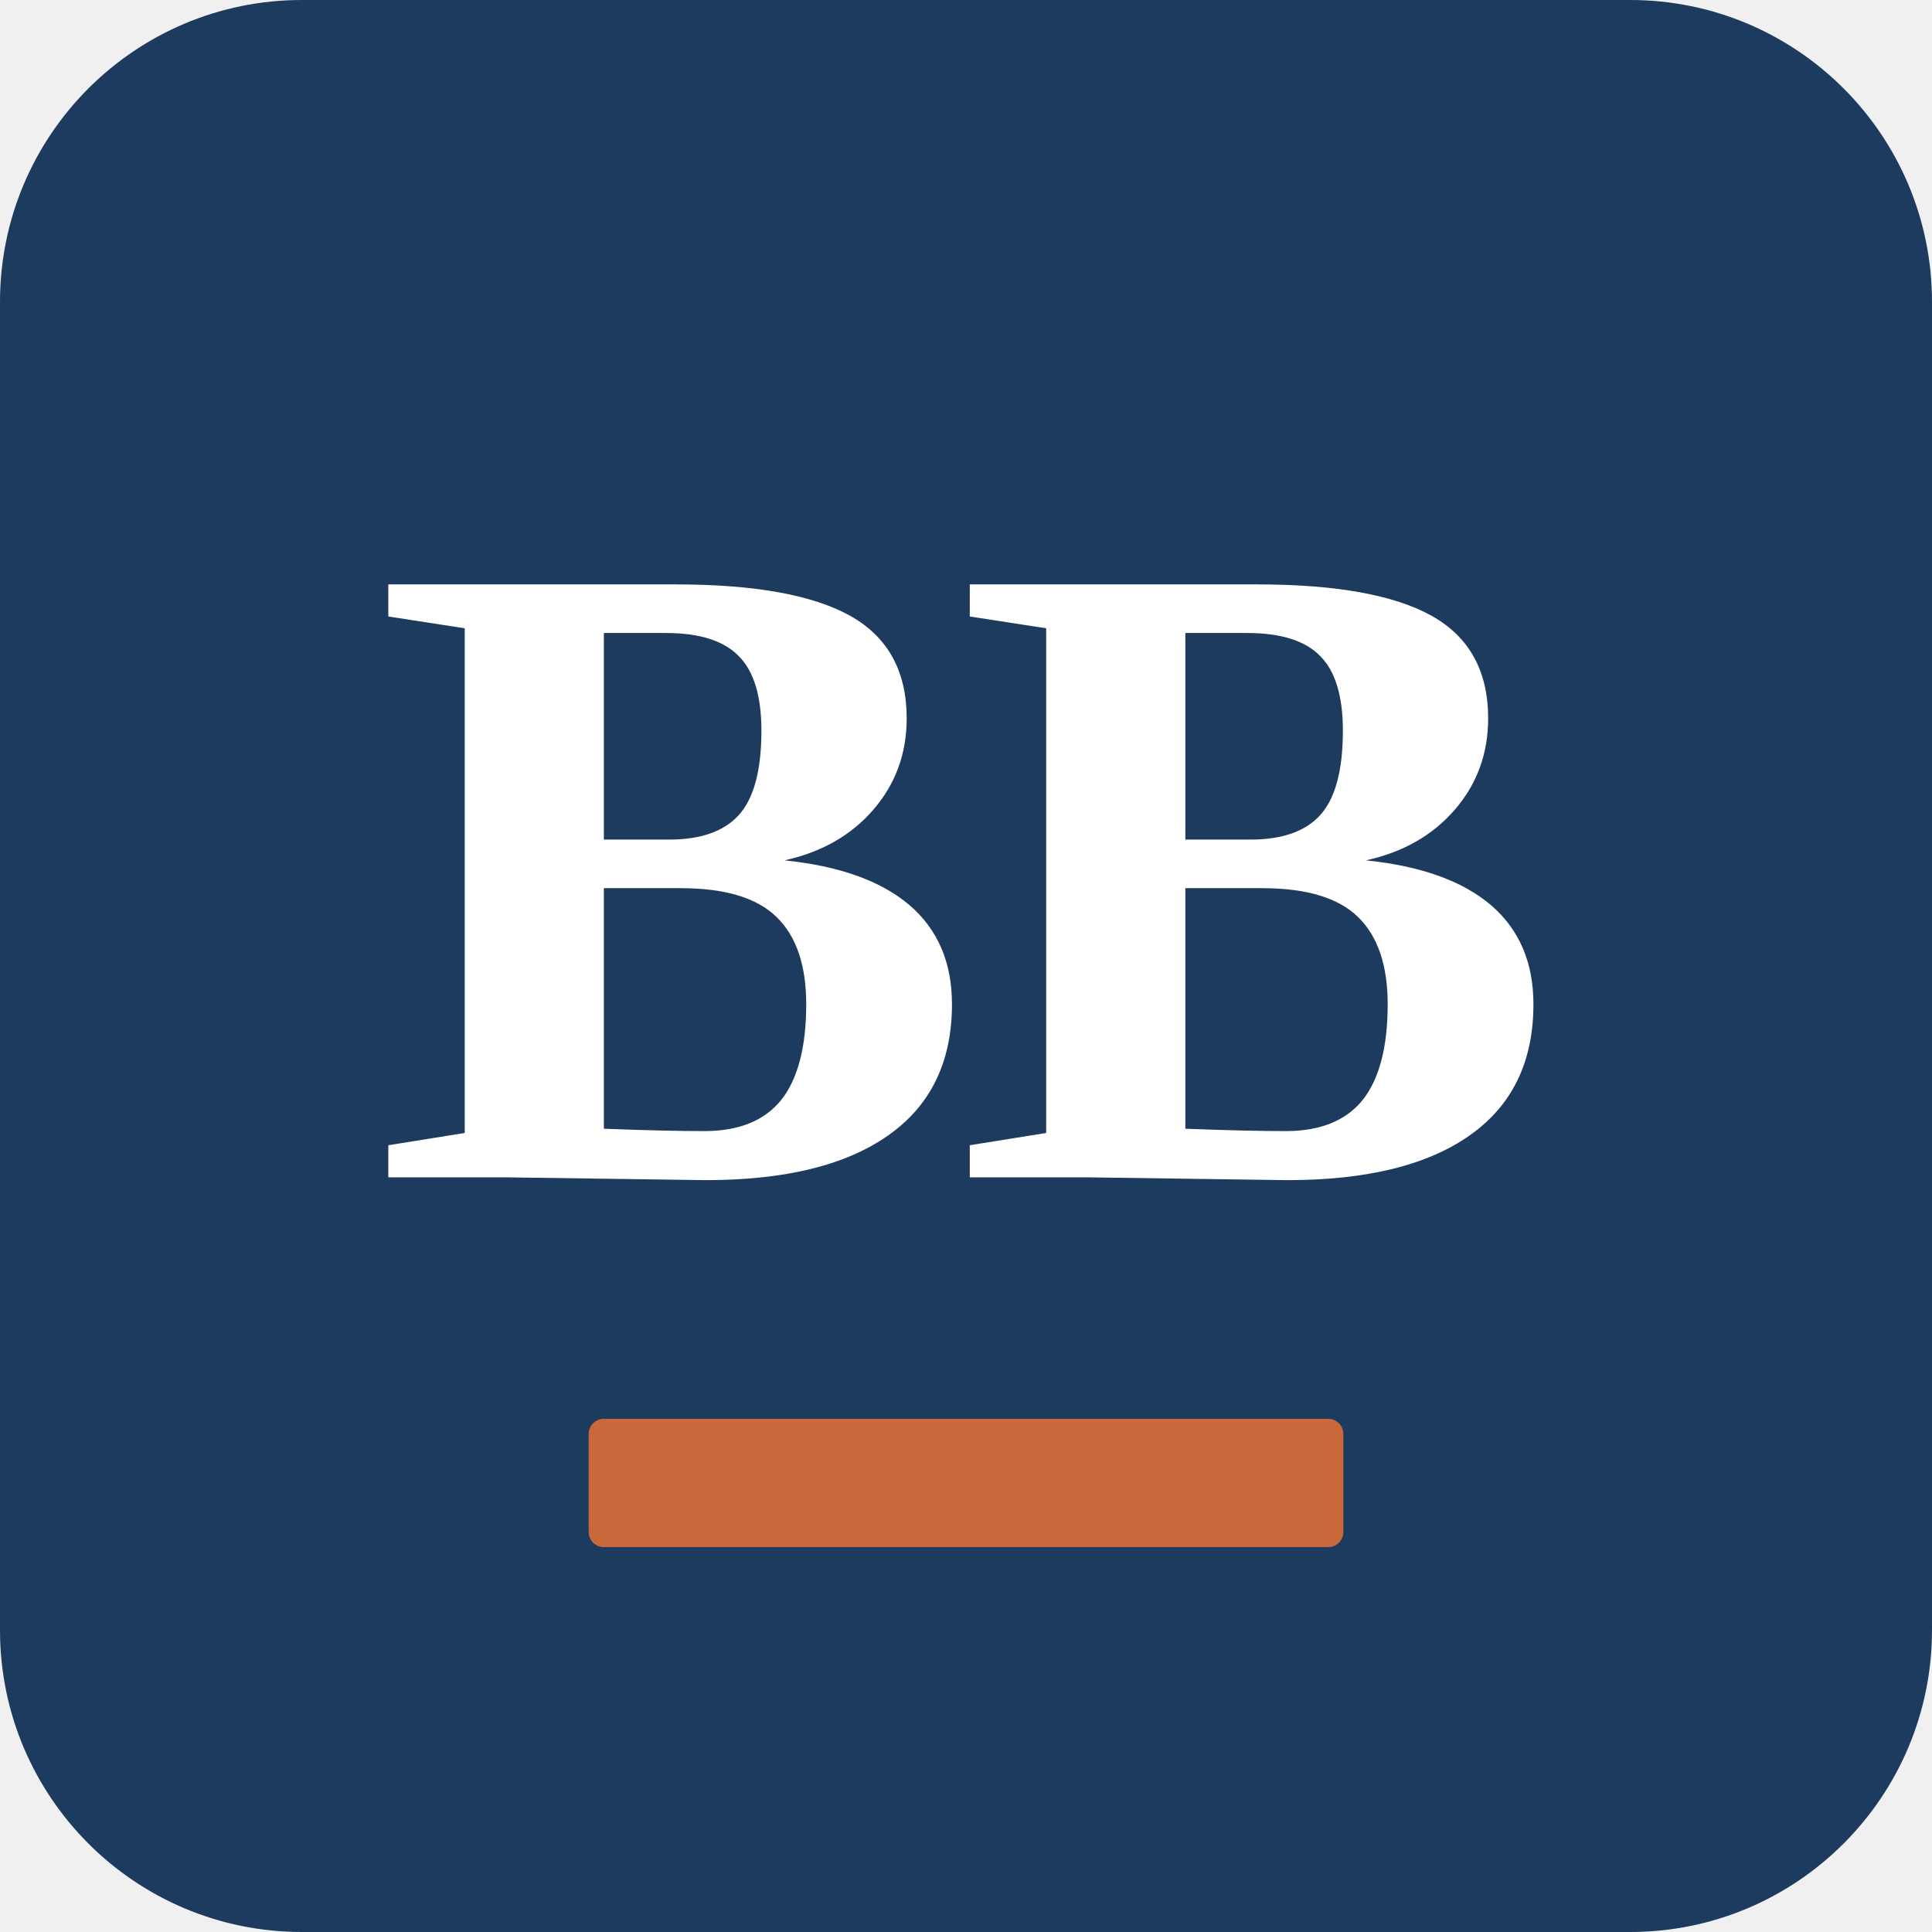
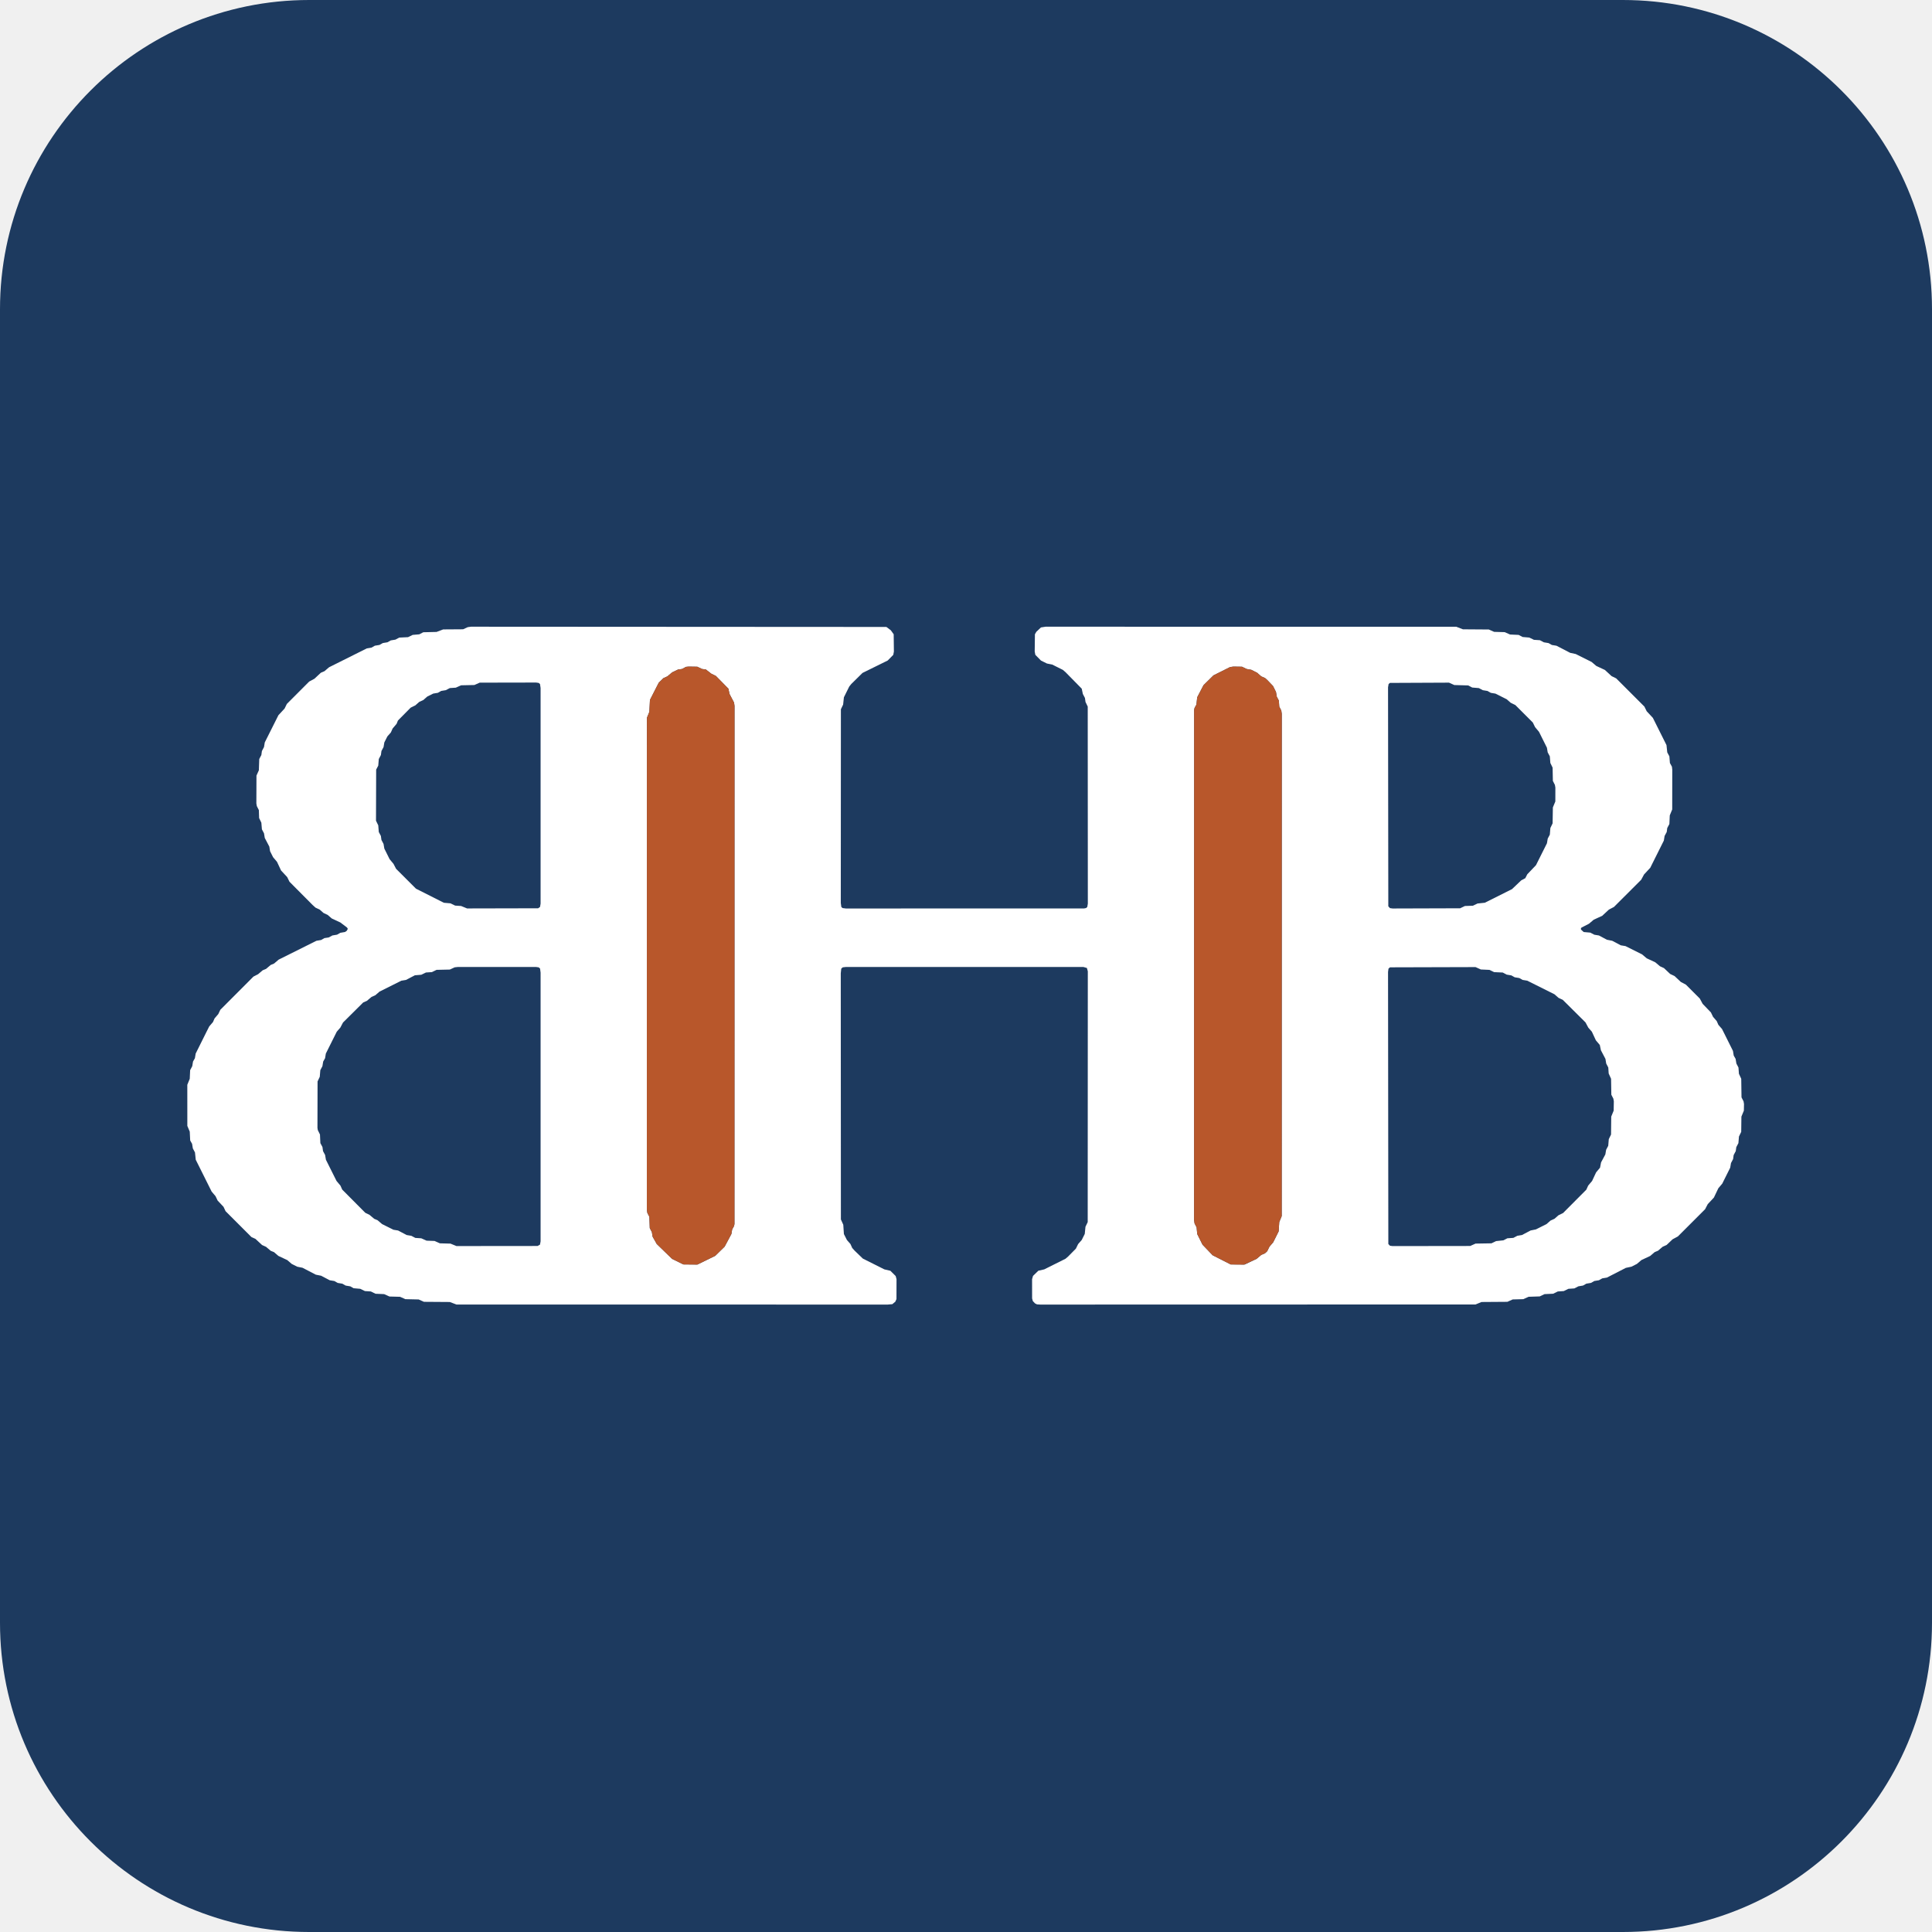
- <svg xmlns="http://www.w3.org/2000/svg" viewBox="0 0 64 64">
-   <rect width="64" height="64" rx="10" fill="#1D3A5F" />
-   <text x="32" y="39" text-anchor="middle" font-family="Georgia, 'Times New Roman', serif" font-weight="700" font-size="30" letter-spacing="-0.75" fill="#FFFFFF">BB</text>
-   <rect x="19.5" y="47" width="25" height="4.25" rx="0.5" fill="#C9683A" />
+ <svg xmlns="http://www.w3.org/2000/svg" viewBox="-9 -145.5 728 728" role="img" aria-label="Ben Bevill monogram">
+   <rect x="-9" y="-145.5" width="728" height="728" rx="116.5" fill="#1D3A5F" />
+   <path fill="#FFFFFF" fill-rule="evenodd" d="M547.00 346.04 L383.00 346.08 L381.75 346.00 L381.00 345.63 L380.18 344.75 L379.91 343.75 L379.90 336.50 L380.25 335.28 L382.25 333.33 L384.50 332.81 L392.50 328.81 L393.50 327.95 L396.41 325.00 L397.25 323.28 L398.60 321.75 L399.75 319.45 L400.02 316.75 L400.86 315.00 L400.90 220.50 L400.56 219.25 L399.25 218.87 L309.75 218.87 L308.56 219.00 L308.00 219.49 L307.81 221.25 L307.86 314.00 L308.76 316.00 L308.99 319.50 L310.13 321.75 L311.45 323.25 L312.13 324.75 L313.00 325.73 L316.13 328.75 L324.25 332.82 L326.50 333.34 L328.50 335.32 L328.82 336.50 L328.80 344.00 L328.36 345.00 L327.25 345.92 L325.50 346.08 L163.00 346.06 L160.50 345.11 L150.75 345.04 L148.75 344.15 L143.75 344.04 L141.75 343.15 L137.75 343.04 L135.75 342.14 L132.50 342.00 L130.75 341.14 L128.50 340.99 L126.75 340.14 L124.25 339.92 L123.00 339.21 L121.25 338.92 L120.00 338.21 L118.25 337.92 L117.00 337.21 L115.25 336.92 L112.00 335.21 L110.00 334.81 L105.00 332.21 L103.00 331.81 L100.91 330.75 L99.25 329.32 L95.91 327.75 L94.25 326.32 L93.00 325.81 L91.25 324.32 L89.75 323.64 L87.25 321.32 L85.75 320.64 L76.00 310.89 L75.23 309.25 L73.00 306.88 L72.23 305.25 L70.75 303.50 L64.76 291.50 L64.47 288.75 L63.67 287.25 L63.38 285.50 L62.67 284.25 L62.50 280.91 L61.59 278.75 L61.58 263.25 L62.50 261.00 L62.65 257.75 L63.44 256.25 L63.73 254.50 L64.44 253.25 L64.73 251.50 L68.75 243.43 L69.85 241.25 L71.25 239.63 L71.85 238.25 L73.25 236.62 L74.02 235.00 L86.50 222.49 L88.25 221.59 L90.00 220.11 L91.25 219.59 L93.00 218.11 L94.25 217.59 L96.00 216.10 L110.23 209.00 L112.00 208.70 L113.25 207.99 L114.83 207.75 L116.25 206.99 L118.00 206.70 L119.25 205.99 L121.00 205.69 L121.65 205.25 L122.06 204.50 L121.76 204.00 L119.25 202.10 L116.00 200.58 L114.47 199.25 L112.88 198.50 L111.47 197.25 L109.88 196.50 L108.78 195.50 L100.08 186.75 L99.22 185.00 L96.90 182.50 L95.38 179.25 L93.90 177.50 L92.77 175.25 L92.48 173.50 L90.77 170.25 L90.48 168.50 L89.69 167.00 L89.48 164.50 L88.64 162.75 L88.54 159.75 L87.78 158.25 L87.60 157.25 L87.64 146.75 L88.54 144.75 L88.69 140.50 L89.48 139.00 L89.69 137.50 L90.48 136.00 L90.77 134.25 L95.91 124.00 L98.23 121.50 L99.09 119.75 L107.50 111.32 L109.49 110.25 L111.90 108.00 L113.25 107.42 L115.00 105.93 L129.25 98.81 L131.00 98.52 L132.25 97.81 L134.00 97.52 L135.25 96.81 L137.00 96.52 L138.25 95.81 L140.00 95.52 L141.46 94.75 L144.75 94.59 L146.50 93.74 L149.00 93.52 L150.50 92.74 L155.50 92.62 L158.00 91.67 L165.50 91.62 L167.25 90.82 L168.50 90.65 L325.00 90.74 L326.68 92.00 L327.75 93.50 L327.83 100.00 L327.60 101.25 L325.50 103.39 L316.00 108.07 L311.76 112.25 L311.00 113.20 L308.99 117.25 L308.70 120.00 L307.86 121.75 L307.82 194.75 L308.02 196.25 L308.50 196.67 L309.75 196.83 L399.50 196.81 L400.25 196.66 L400.70 196.25 L400.91 195.00 L400.87 120.75 L400.03 119.00 L399.82 117.50 L399.03 116.00 L398.61 114.00 L392.50 107.78 L391.50 106.92 L387.50 104.92 L385.50 104.52 L383.25 103.41 L381.13 101.25 L380.89 100.00 L380.97 93.50 L381.50 92.57 L383.25 90.92 L385.00 90.65 L539.75 90.67 L542.25 91.63 L552.00 91.70 L554.00 92.59 L558.00 92.70 L560.00 93.59 L563.25 93.74 L564.75 94.53 L567.25 94.74 L569.00 95.59 L571.25 95.74 L572.75 96.53 L574.50 96.82 L575.75 97.53 L577.50 97.82 L582.67 100.50 L584.75 100.94 L590.75 103.94 L592.50 105.43 L595.75 106.95 L598.25 109.26 L600.00 110.12 L610.63 120.75 L611.49 122.50 L613.82 125.00 L618.95 135.25 L619.24 138.00 L620.04 139.50 L620.24 142.00 L621.00 143.40 L621.13 144.50 L621.11 159.50 L620.19 161.75 L620.04 165.00 L619.24 166.50 L619.04 168.00 L618.24 169.50 L617.95 171.25 L612.83 181.50 L610.50 184.00 L609.42 186.00 L599.16 196.25 L597.25 197.25 L594.75 199.57 L591.50 201.08 L589.75 202.57 L586.97 204.00 L586.72 204.25 L586.72 204.75 L587.75 205.70 L590.25 205.92 L591.75 206.71 L593.50 207.00 L596.50 208.60 L598.50 209.00 L601.75 210.71 L603.50 211.00 L609.75 214.12 L611.50 215.60 L614.75 217.12 L616.50 218.60 L618.00 219.29 L620.34 221.50 L622.00 222.29 L624.34 224.50 L626.25 225.51 L631.50 230.76 L632.57 232.75 L635.70 236.00 L636.50 237.66 L637.88 239.25 L638.50 240.66 L639.88 242.25 L641.00 244.48 L644.00 250.50 L644.29 252.25 L645.00 253.50 L645.29 255.25 L646.07 256.75 L646.25 259.11 L647.12 261.00 L647.22 268.00 L647.99 269.50 L648.16 270.50 L648.11 273.00 L647.18 275.25 L647.11 281.00 L646.26 282.75 L646.05 285.25 L645.26 286.75 L645.05 288.25 L644.26 289.75 L644.05 291.25 L643.26 292.75 L642.96 294.50 L639.97 300.50 L638.49 302.25 L636.82 305.75 L634.50 308.24 L633.50 310.15 L623.25 320.40 L621.25 321.48 L619.00 323.62 L617.50 324.30 L615.75 325.79 L614.50 326.31 L612.82 327.75 L609.50 329.31 L607.82 330.75 L605.75 331.80 L603.63 332.25 L596.50 335.91 L594.75 336.20 L593.50 336.91 L591.75 337.20 L590.50 337.91 L588.75 338.20 L587.50 338.91 L585.75 339.20 L584.25 339.99 L582.00 340.14 L580.25 340.99 L578.00 341.14 L576.25 341.99 L573.00 342.14 L571.20 343.00 L567.00 343.14 L565.00 344.04 L561.00 344.14 L559.00 345.04 L549.25 345.11 L547.00 346.04Z M253.78 331.00 L260.50 327.72 L264.05 324.25 L266.59 319.50 L266.89 317.75 L267.59 316.50 L267.75 315.75 L267.77 120.50 L267.60 119.25 L265.89 116.00 L265.47 114.00 L260.75 109.20 L259.00 108.34 L257.00 106.78 L255.50 106.57 L253.75 105.73 L250.50 105.68 L249.50 105.78 L248.00 106.58 L246.50 106.78 L244.25 107.87 L242.50 109.35 L241.00 110.02 L239.22 111.75 L235.91 118.25 L235.68 122.75 L234.76 125.00 L234.74 310.25 L234.92 311.50 L235.69 313.00 L235.84 317.25 L236.63 318.75 L236.92 320.50 L238.47 323.25 L244.25 328.86 L248.50 330.95 L253.78 331.00Z M459.99 331.00 L464.50 328.85 L466.25 327.37 L467.67 326.75 L468.50 325.98 L469.35 324.25 L470.75 322.62 L472.81 318.50 L473.04 315.00 L473.96 312.75 L473.98 123.50 L473.81 122.25 L473.04 120.75 L472.89 118.50 L472.10 117.00 L471.81 115.25 L470.69 113.00 L468.54 110.75 L467.70 110.00 L466.25 109.36 L464.70 108.00 L462.50 106.89 L460.75 106.58 L459.00 105.73 L455.75 105.68 L454.50 105.86 L448.25 108.99 L444.50 112.68 L442.12 117.25 L441.83 120.00 L441.13 121.25 L440.97 122.00 L440.95 314.25 L441.13 315.50 L441.90 317.00 L442.13 319.50 L444.12 323.50 L447.94 327.50 L454.75 330.96 L459.99 331.00Z M193.78 196.75 L194.49 196.25 L194.70 195.00 L194.70 113.75 L194.48 112.25 L194.00 111.84 L193.00 111.69 L171.75 111.73 L169.75 112.62 L164.75 112.73 L162.75 113.62 L160.50 113.77 L159.00 114.56 L157.25 114.85 L156.00 115.56 L154.25 115.85 L152.00 116.97 L150.50 118.29 L149.00 118.97 L147.50 120.29 L145.75 121.15 L140.95 126.00 L140.44 127.25 L138.95 129.00 L138.28 130.50 L136.96 132.00 L135.82 134.25 L135.53 136.00 L134.73 137.50 L134.53 139.00 L133.74 140.50 L133.53 143.00 L132.74 144.50 L132.68 163.75 L133.53 165.50 L133.73 168.00 L134.52 169.50 L134.73 171.00 L135.52 172.50 L135.82 174.25 L137.81 178.25 L139.27 180.00 L140.25 181.88 L147.75 189.37 L158.25 194.67 L160.75 194.89 L162.50 195.74 L164.75 195.89 L167.00 196.81 L193.78 196.75Z M541.19 196.75 L543.00 195.89 L546.00 195.79 L547.75 194.95 L550.50 194.66 L560.75 189.53 L564.19 186.25 L565.75 185.41 L566.50 183.94 L569.78 180.50 L573.91 172.25 L574.20 170.50 L574.99 169.00 L575.20 166.50 L576.04 164.75 L576.14 158.75 L577.07 156.50 L577.08 151.25 L576.90 150.25 L576.14 148.75 L576.04 143.75 L575.19 142.00 L574.99 139.50 L574.19 138.00 L573.90 136.25 L570.91 130.25 L569.44 128.50 L568.58 126.75 L562.00 120.17 L560.25 119.31 L558.75 117.99 L554.50 115.86 L552.75 115.57 L551.50 114.86 L549.75 114.57 L548.25 113.78 L545.75 113.57 L544.25 112.78 L539.00 112.63 L537.00 111.73 L514.75 111.83 L514.24 112.25 L514.03 113.50 L514.13 196.00 L514.75 196.69 L515.75 196.83 L541.19 196.75Z M193.57 324.00 L194.47 323.50 L194.70 322.25 L194.70 221.00 L194.50 219.46 L194.00 219.02 L193.00 218.87 L163.50 218.87 L162.33 219.00 L160.50 219.84 L155.50 219.95 L153.75 220.80 L151.50 220.95 L149.75 221.80 L147.33 222.00 L144.00 223.74 L142.25 224.03 L134.00 228.15 L132.45 229.50 L131.00 230.15 L129.25 231.63 L127.85 232.25 L120.25 239.80 L119.25 241.70 L117.90 243.25 L113.78 251.50 L113.49 253.25 L112.78 254.50 L112.49 256.25 L111.70 257.75 L111.49 260.25 L110.66 262.00 L110.62 279.50 L110.75 280.32 L111.57 282.00 L111.72 285.25 L112.50 286.70 L112.72 288.25 L113.50 289.70 L113.81 291.50 L117.81 299.50 L119.28 301.25 L119.95 302.75 L128.65 311.50 L130.25 312.28 L132.00 313.76 L133.25 314.28 L134.98 315.75 L139.25 317.88 L141.00 318.17 L144.25 319.88 L146.00 320.17 L147.50 320.96 L149.75 321.11 L151.75 322.00 L154.75 322.11 L156.75 323.00 L160.75 323.11 L163.00 324.03 L193.57 324.00Z M545.00 324.00 L547.00 323.10 L553.00 323.00 L554.75 322.16 L557.50 321.87 L559.00 321.10 L561.25 320.95 L562.75 320.16 L564.50 319.87 L567.75 318.16 L569.75 317.75 L573.75 315.75 L575.25 314.43 L576.75 313.75 L578.25 312.43 L580.00 311.57 L588.75 302.78 L589.44 301.25 L590.92 299.50 L592.44 296.25 L593.91 294.50 L594.30 292.50 L595.91 289.50 L596.21 287.75 L597.00 286.25 L597.21 283.75 L598.06 282.00 L598.13 275.25 L599.05 273.00 L599.11 269.50 L598.94 268.50 L598.17 267.00 L598.07 261.00 L597.17 259.00 L597.02 256.75 L596.24 255.25 L595.95 253.50 L594.24 250.25 L593.82 248.25 L592.34 246.50 L590.83 243.25 L589.50 241.74 L588.43 239.75 L579.87 231.25 L578.27 230.50 L576.75 229.16 L566.50 224.04 L564.75 223.75 L563.50 223.04 L561.75 222.75 L560.50 222.04 L558.75 221.75 L557.25 220.96 L554.00 220.81 L552.25 219.96 L549.00 219.81 L547.00 218.91 L514.76 219.00 L514.20 219.50 L514.03 220.75 L514.14 323.25 L514.75 323.90 L515.75 324.04 L545.00 324.00Z" />
+   <path fill="#B8572B" fill-rule="evenodd" d="M253.75 331.01 L248.50 330.95 L244.25 328.86 L238.47 323.25 L236.92 320.50 L236.63 318.75 L235.84 317.25 L235.69 313.00 L234.92 311.50 L234.74 310.25 L234.76 125.00 L235.68 122.75 L235.91 118.25 L239.22 111.75 L241.00 110.02 L242.50 109.35 L244.25 107.87 L246.50 106.78 L248.00 106.58 L249.50 105.78 L250.50 105.68 L253.75 105.73 L255.50 106.57 L257.00 106.78 L259.00 108.34 L260.75 109.20 L265.47 114.00 L265.89 116.00 L267.60 119.25 L267.77 120.50 L267.75 315.75 L267.59 316.50 L266.89 317.75 L266.59 319.50 L264.05 324.25 L260.50 327.72 L253.75 331.01Z M459.75 331.03 L454.75 330.96 L447.94 327.50 L444.12 323.50 L442.13 319.50 L441.90 317.00 L441.13 315.50 L440.95 314.25 L440.97 122.00 L441.13 121.25 L441.83 120.00 L442.12 117.25 L444.50 112.68 L448.25 108.99 L454.50 105.86 L455.75 105.68 L459.00 105.73 L460.75 106.58 L462.50 106.89 L464.70 108.00 L466.25 109.36 L467.70 110.00 L468.54 110.75 L470.69 113.00 L471.81 115.25 L472.10 117.00 L472.89 118.50 L473.04 120.75 L473.81 122.25 L473.98 123.50 L473.96 312.75 L473.04 315.00 L472.81 318.50 L470.75 322.62 L469.35 324.25 L468.50 325.98 L467.67 326.75 L466.25 327.37 L464.50 328.85 L459.75 331.03Z" />
</svg>
